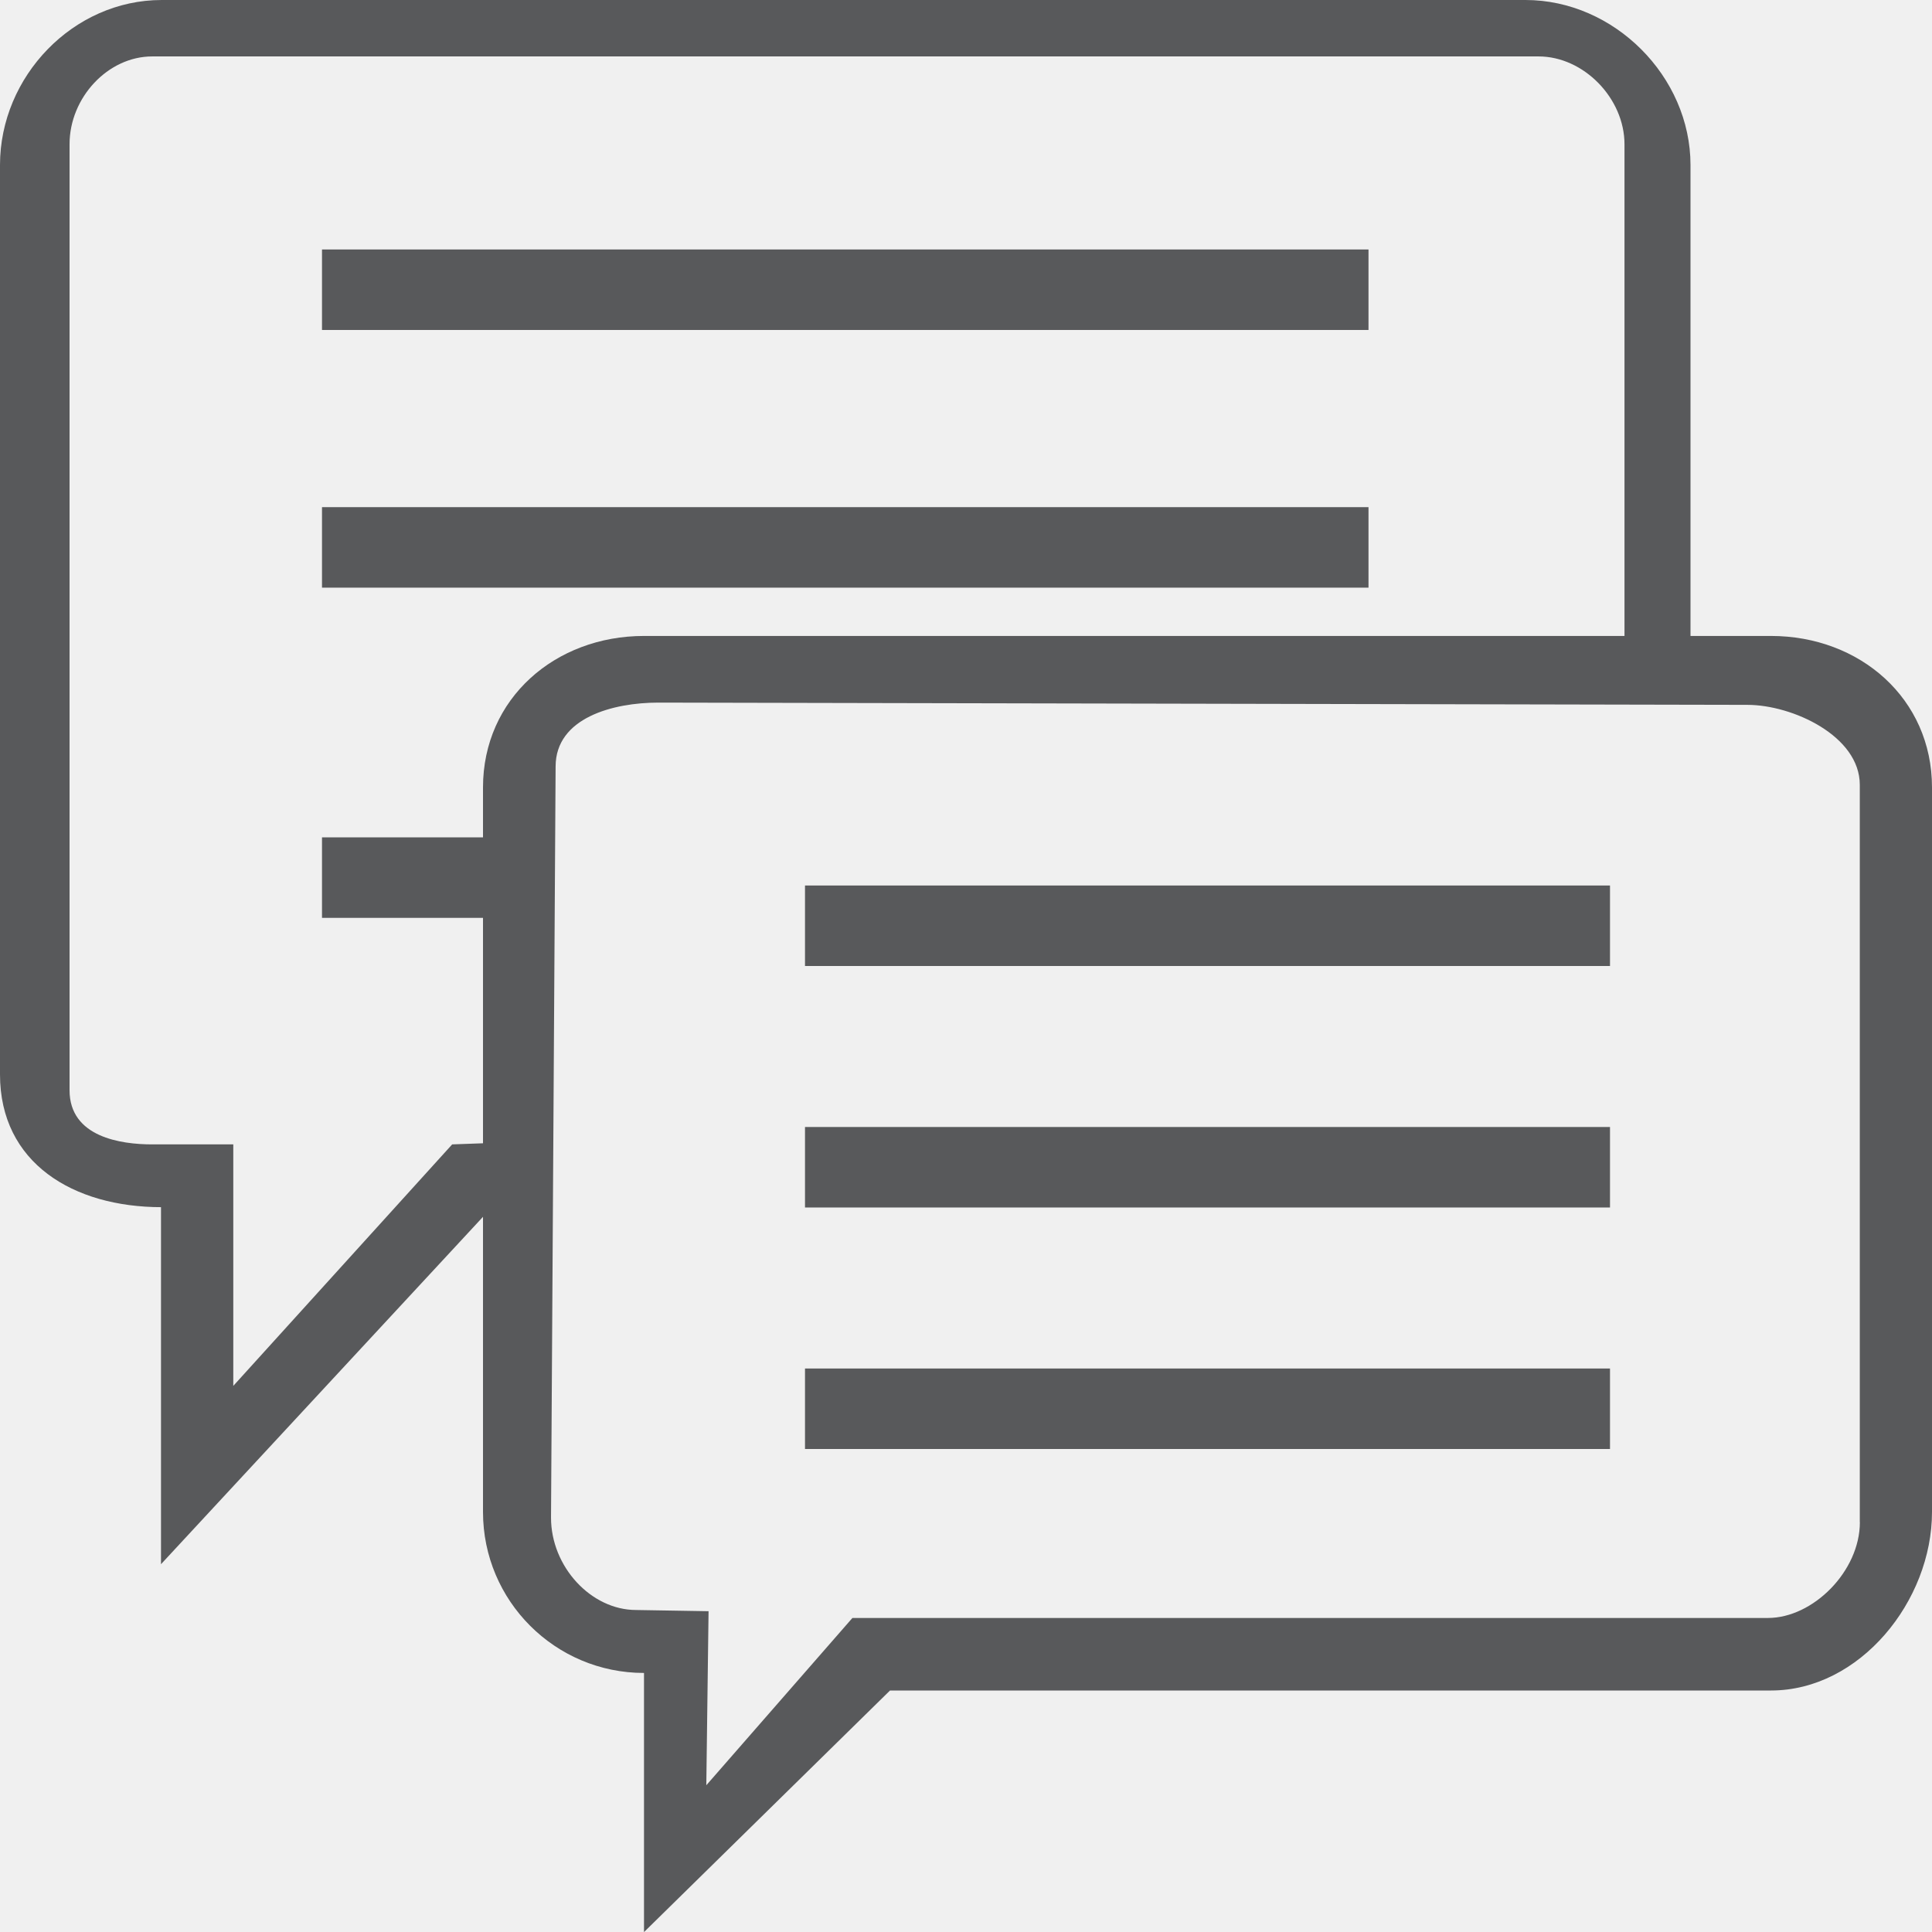
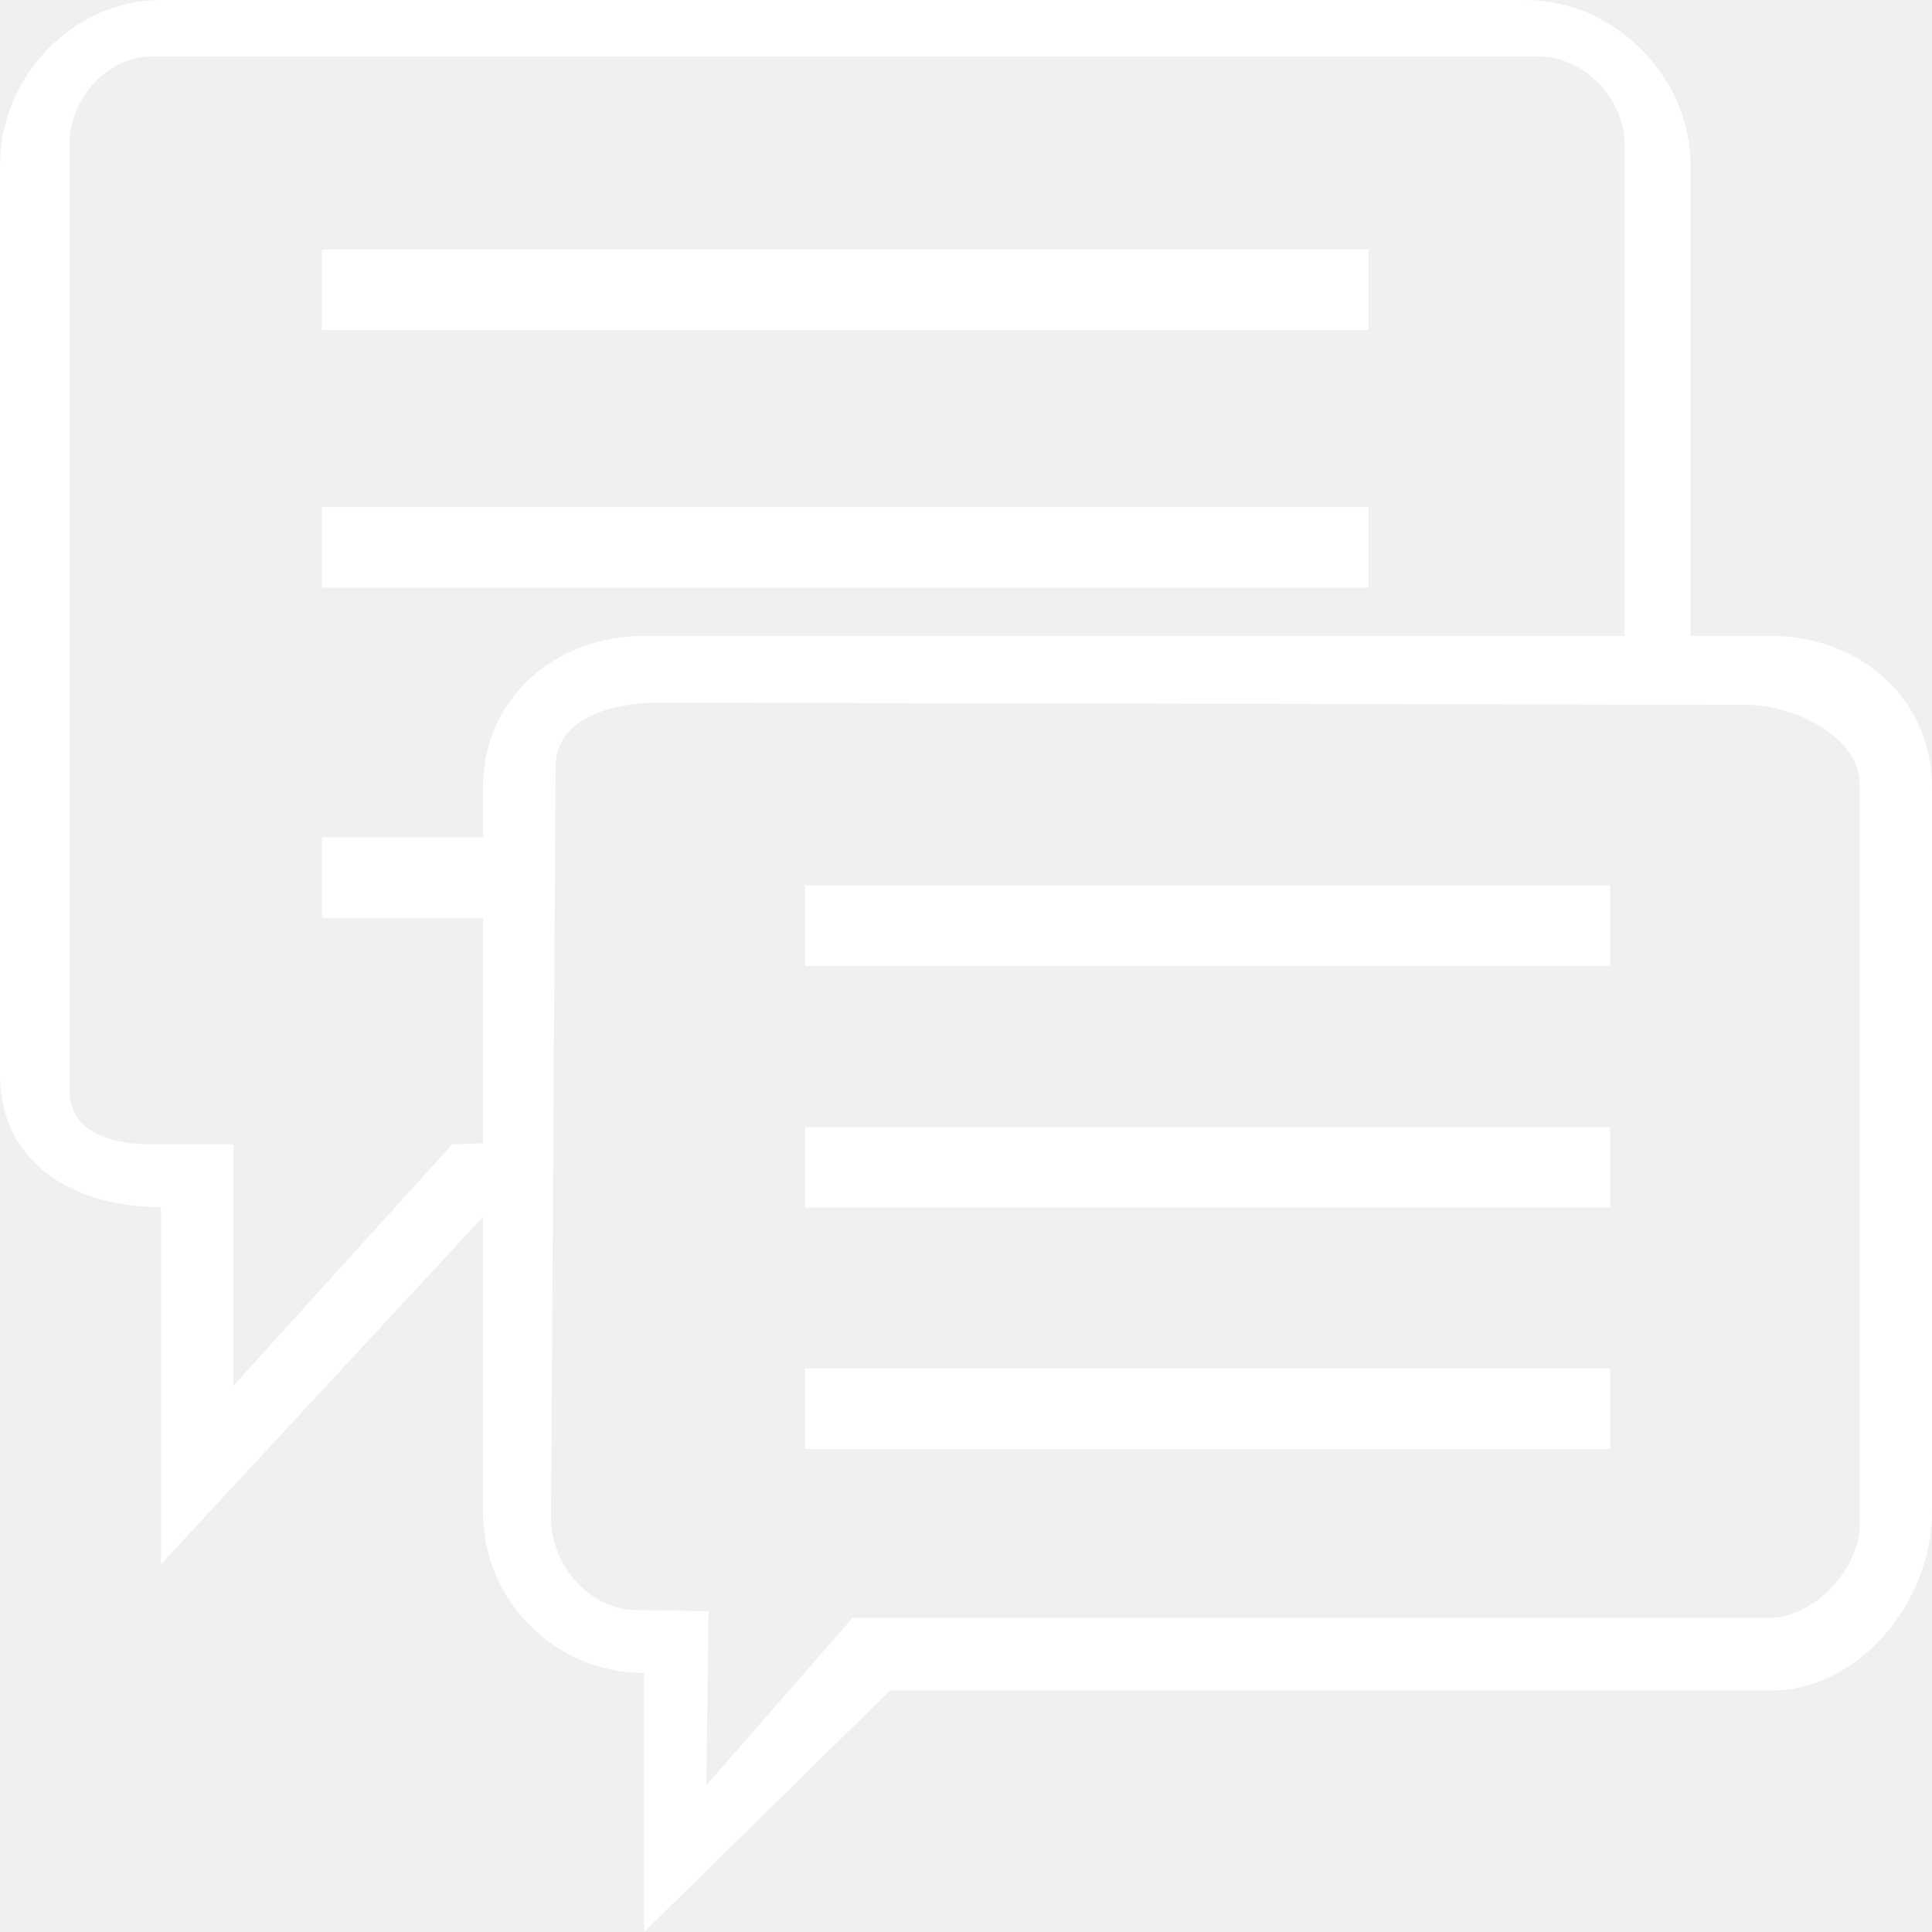
<svg xmlns="http://www.w3.org/2000/svg" version="1.1" id="Layer_1" x="0px" y="0px" width="24px" height="24px" viewBox="0 0 24 24" enable-background="new 0 0 24 24" xml:space="preserve">
-   <rect x="4" y="10.402" fill="#58595B" width="2.507" height="1" />
-   <rect x="4" y="6.3" fill="#58595B" width="13" height="1" />
-   <rect x="4" y="3.099" fill="#58595B" width="13" height="1" />
-   <path fill="#58595B" d="M22,7.9H8c-1.104,0-2,0.778-2,1.882v9c0,1.105,0.896,2,2,2v3.219L11.056,21H22c1.104,0,2-1.112,2-2.218v-9  C24,8.678,23.104,7.9,22,7.9z M23.104,18.909c0,0.609-0.581,1.19-1.142,1.19H10.589l-1.815,2.078l0.028-2.162L7.902,20  c-0.56,0-1.057-0.538-1.057-1.147l0.057-9.331c0-0.607,0.716-0.794,1.276-0.794l13.528,0.028c0.561,0,1.397,0.386,1.397,0.993  V18.909z" />
-   <rect x="10" y="17" fill="#58595B" width="10" height="1" />
-   <rect x="10" y="14" fill="#58595B" width="10" height="1" />
-   <rect x="10" y="11" fill="#58595B" width="10" height="1" />
-   <path fill="#58595B" d="M6.817,14.173l-1.2,0.043l-2.719,3v-3H1.89c-0.383,0-1.026-0.088-1.026-0.673V1.792  c0-0.582,0.479-1.091,1.026-1.091h17.223c0.56,0,1.067,0.52,1.067,1.091V8.6H21V2.05C21,0.949,20.05,0,18.95,0H2.009  C0.909,0,0,0.949,0,2.05v11.297c0,1.1,0.909,1.649,2.009,1.649H2v4.435l4.111-4.435l0.677-0.029L6.817,14.173z" />
+   <rect x="4" y="10.402" fill="#FFFFFF" width="2.507" height="1" />
+   <rect x="4" y="6.3" fill="#FFFFFF" width="13" height="1" />
+   <rect x="4" y="3.099" fill="#FFFFFF" width="13" height="1" />
+   <path fill="#FFFFFF" d="M22,7.9H8c-1.104,0-2,0.778-2,1.882v9c0,1.105,0.896,2,2,2v3.219L11.056,21H22c1.104,0,2-1.112,2-2.218v-9  C24,8.678,23.104,7.9,22,7.9z M23.104,18.909c0,0.609-0.581,1.19-1.142,1.19H10.589l-1.815,2.078l0.028-2.162L7.902,20  c-0.56,0-1.057-0.538-1.057-1.147l0.057-9.331c0-0.607,0.716-0.794,1.276-0.794l13.528,0.028c0.561,0,1.397,0.386,1.397,0.993  V18.909z" />
+   <rect x="10" y="17" fill="#FFFFFF" width="10" height="1" />
+   <rect x="10" y="14" fill="#FFFFFF" width="10" height="1" />
+   <rect x="10" y="11" fill="#FFFFFF" width="10" height="1" />
+   <path fill="#FFFFFF" d="M6.817,14.173l-1.2,0.043l-2.719,3v-3H1.89c-0.383,0-1.026-0.088-1.026-0.673V1.792  c0-0.582,0.479-1.091,1.026-1.091h17.223c0.56,0,1.067,0.52,1.067,1.091V8.6H21V2.05C21,0.949,20.05,0,18.95,0H2.009  C0.909,0,0,0.949,0,2.05v11.297c0,1.1,0.909,1.649,2.009,1.649H2v4.435l4.111-4.435l0.677-0.029L6.817,14.173z" />
</svg>
